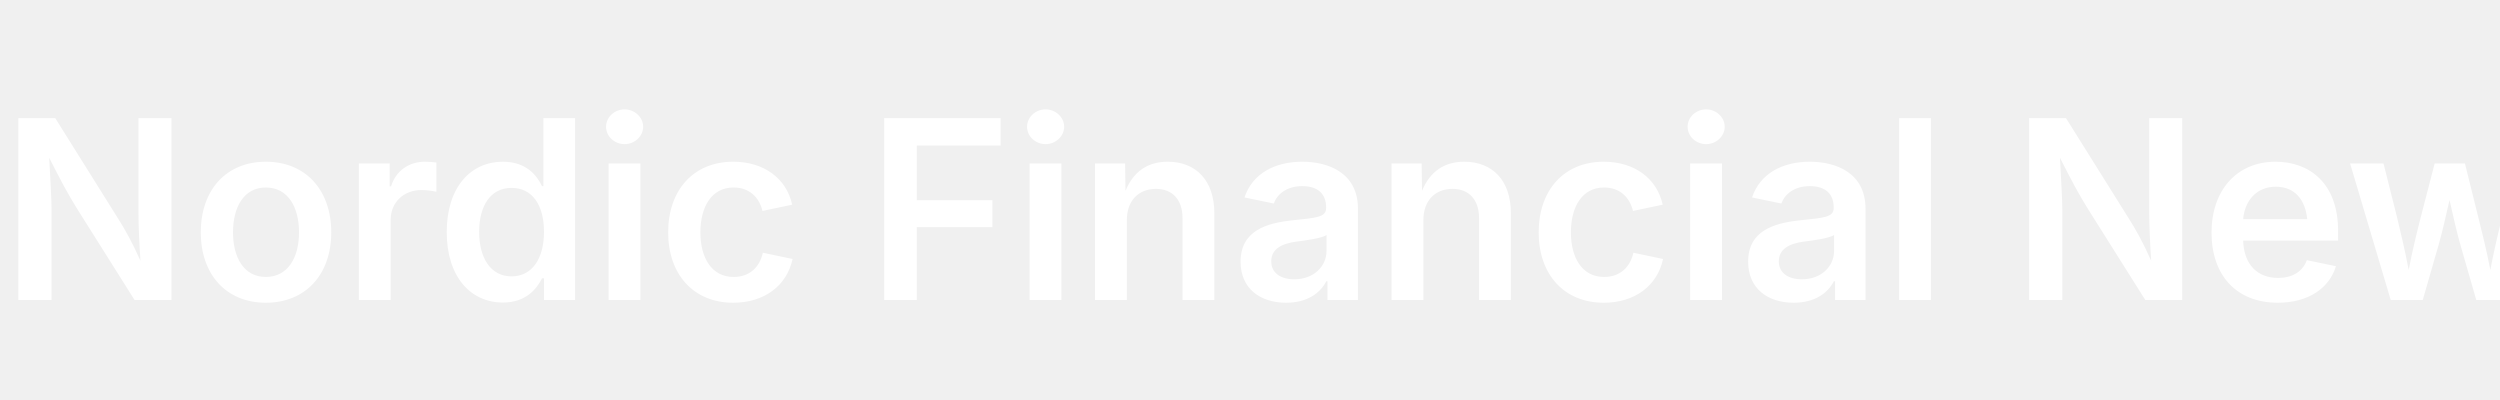
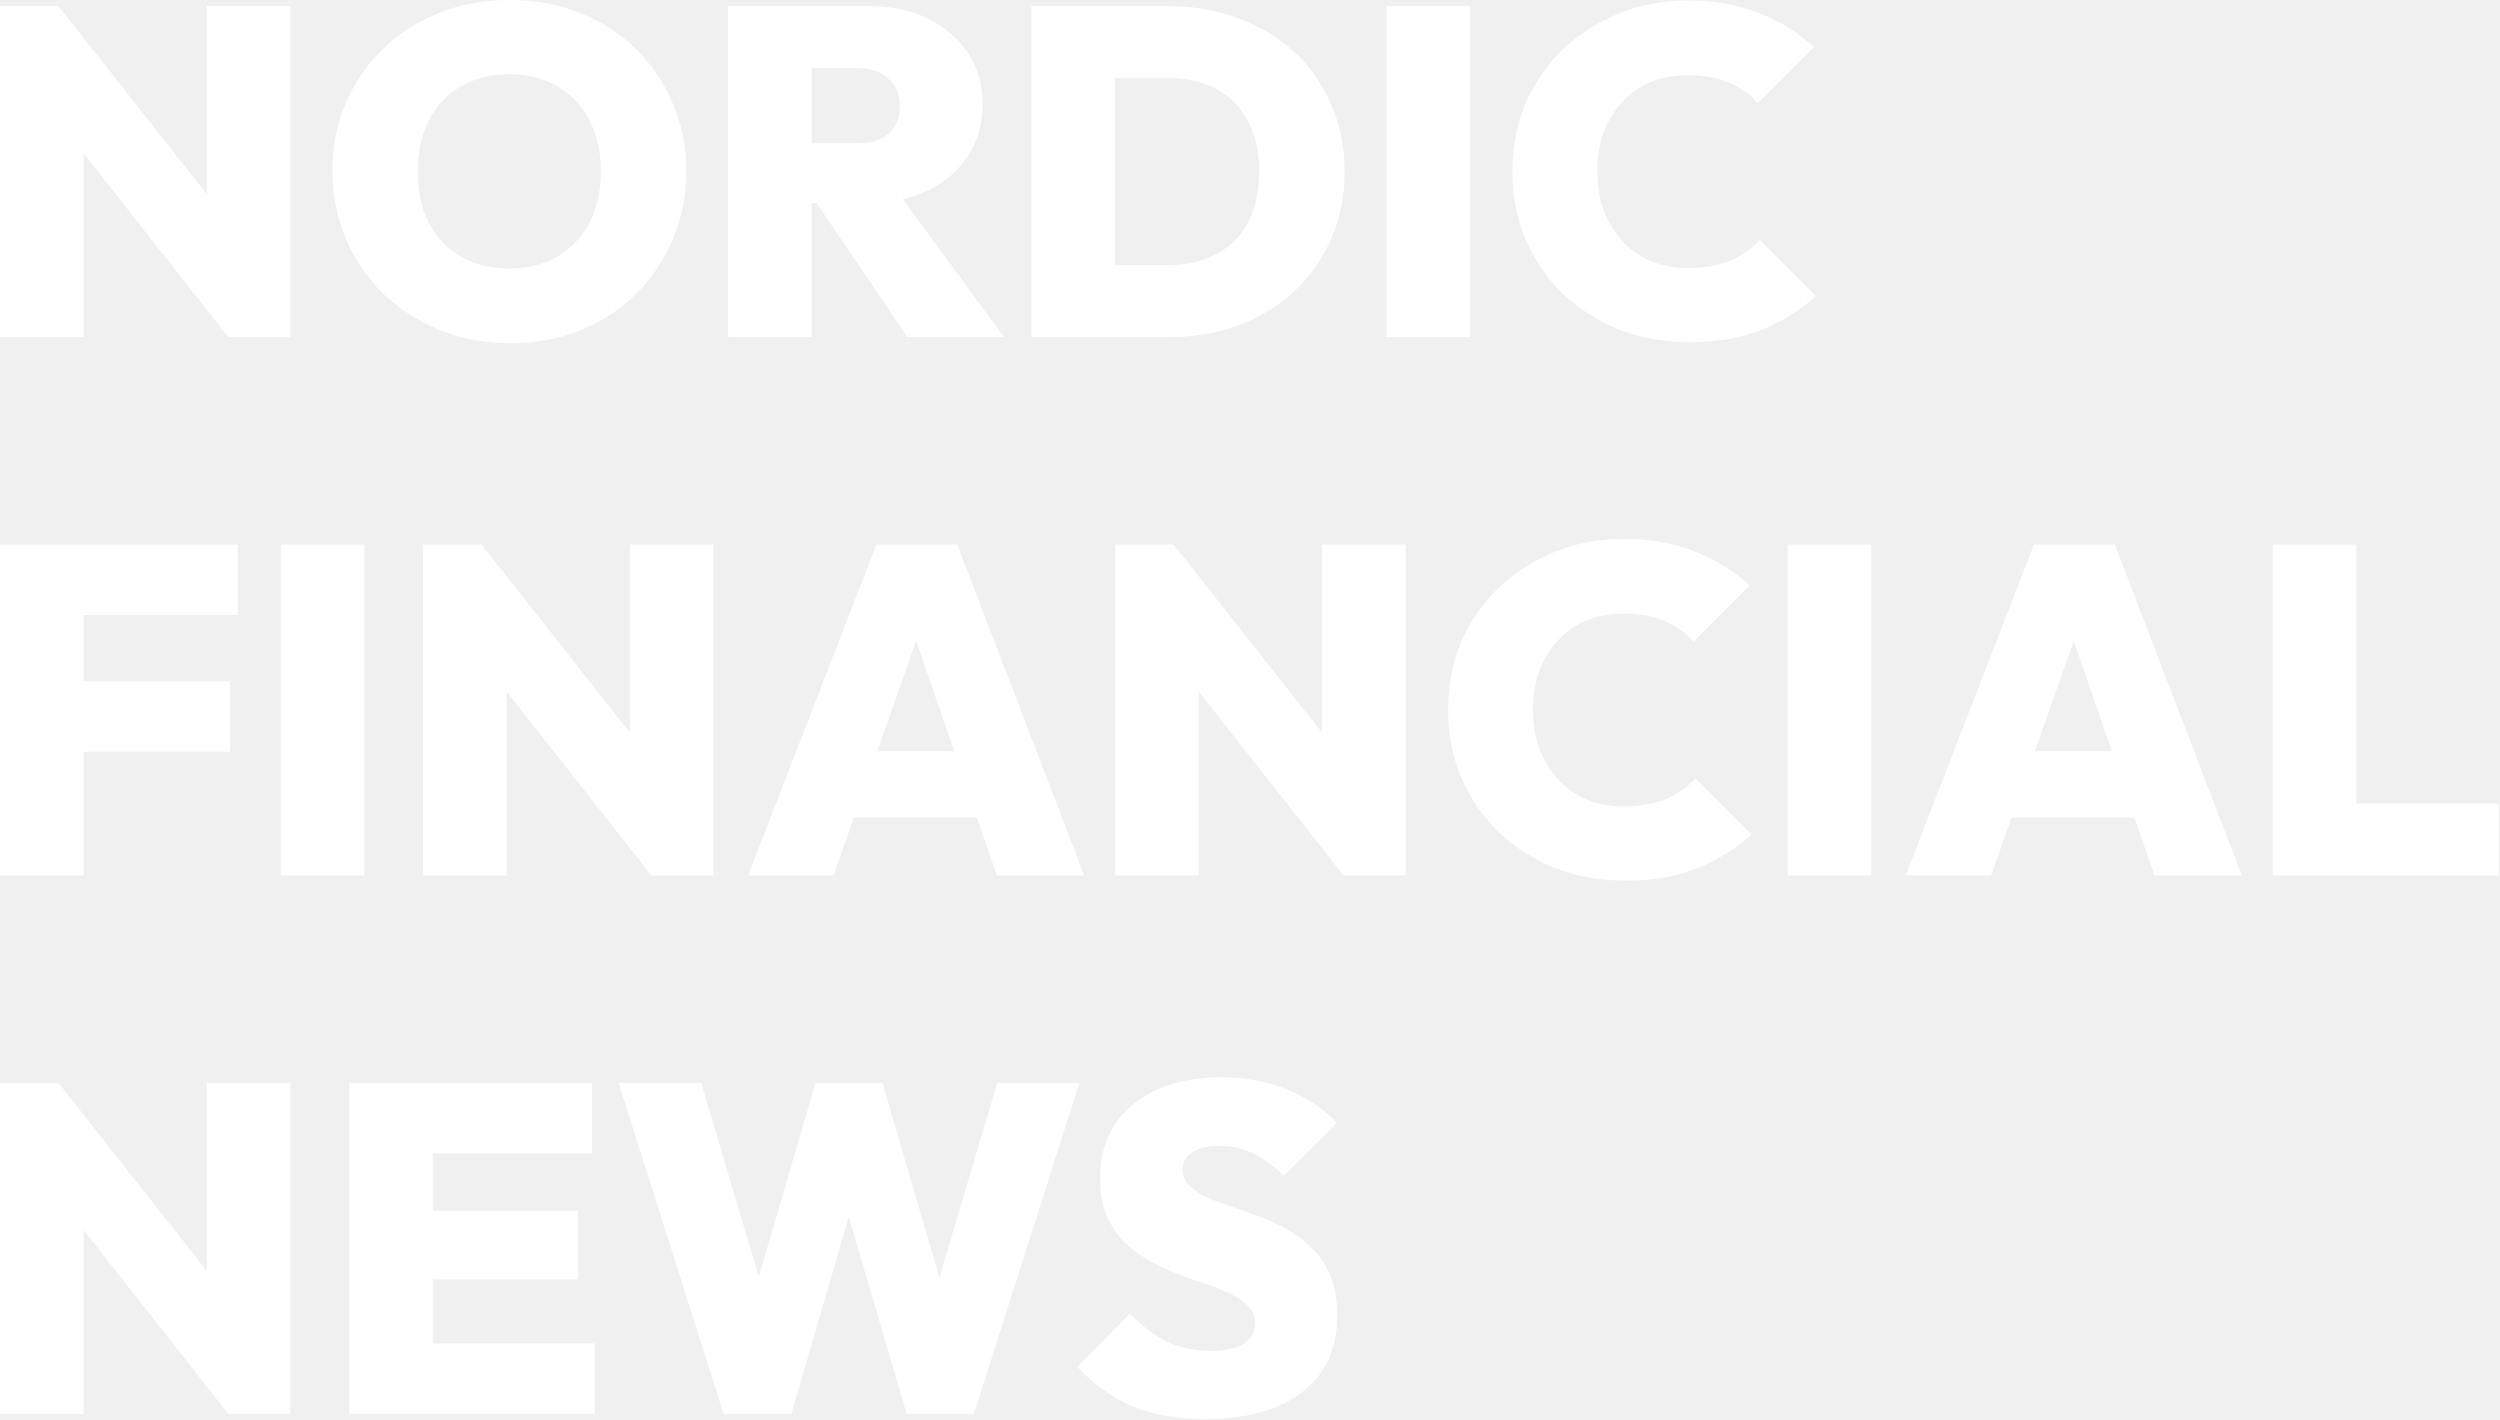
- <svg xmlns="http://www.w3.org/2000/svg" width="200" height="32" viewBox="0 0 200 32" fill="none">
-   <text x="0" y="24" font-family="system-ui, -apple-system, sans-serif" font-size="20" font-weight="600" fill="#ffffff">Nordic Financial News</text>
+ <svg xmlns="http://www.w3.org/2000/svg" viewBox="0 0 664 377" fill="none" height="28">
+   <path d="M0 89.528V1.612H15.5L22.196 19.592V89.528H0ZM60.636 89.528L9.3 24.304L15.5 1.612L66.96 66.836L60.636 89.528ZM60.636 89.528L54.932 71.052V1.612H77.128V89.528H60.636Z" fill="#ffffff" />
+   <path d="M135.538 91.14C128.759 91.14 122.518 89.983 116.814 87.668C111.11 85.353 106.108 82.129 101.81 77.996C97.594 73.863 94.287 69.027 91.89 63.488C89.493 57.867 88.294 51.832 88.294 45.384C88.294 38.936 89.451 32.984 91.766 27.528C94.163 21.989 97.47 17.153 101.686 13.02C105.902 8.887 110.862 5.704 116.566 3.472C122.27 1.157 128.511 0 135.29 0C142.068 0 148.31 1.157 154.014 3.472C159.718 5.704 164.678 8.887 168.894 13.02C173.11 17.153 176.375 21.989 178.69 27.528C181.087 33.067 182.286 39.06 182.286 45.508C182.286 51.956 181.087 57.949 178.69 63.488C176.375 69.027 173.11 73.904 168.894 78.12C164.678 82.253 159.718 85.477 154.014 87.792C148.392 90.024 142.234 91.14 135.538 91.14ZM135.29 71.3C140.25 71.3 144.548 70.225 148.186 68.076C151.823 65.927 154.634 62.909 156.618 59.024C158.602 55.139 159.594 50.592 159.594 45.384C159.594 41.581 159.015 38.109 157.858 34.968C156.783 31.827 155.171 29.14 153.022 26.908C150.872 24.593 148.31 22.816 145.334 21.576C142.358 20.336 139.01 19.716 135.29 19.716C130.33 19.716 126.031 20.791 122.394 22.94C118.756 25.007 115.946 27.983 113.962 31.868C111.978 35.753 110.986 40.259 110.986 45.384C110.986 49.352 111.523 52.948 112.598 56.172C113.755 59.313 115.408 62.041 117.558 64.356C119.707 66.588 122.27 68.324 125.246 69.564C128.222 70.721 131.57 71.3 135.29 71.3Z" fill="#ffffff" />
+   <path d="M210.995 53.94V38.068H227.735C231.372 38.068 234.141 37.2 236.043 35.464C238.027 33.645 239.019 31.207 239.019 28.148C239.019 25.172 238.027 22.775 236.043 20.956C234.141 19.055 231.372 18.104 227.735 18.104H210.995V1.612H230.835C236.787 1.612 241.995 2.728 246.459 4.96C251.005 7.192 254.56 10.251 257.123 14.136C259.685 18.021 260.967 22.568 260.967 27.776C260.967 32.984 259.644 37.572 256.999 41.54C254.436 45.425 250.84 48.484 246.211 50.716C241.581 52.865 236.167 53.94 229.967 53.94H210.995ZM193.387 89.528V1.612H215.583V89.528H193.387ZM241.003 89.528L215.459 51.832L235.423 46.996L266.671 89.528H241.003Z" fill="#ffffff" />
+   <path d="M288.918 89.528V70.432H309.998C314.958 70.432 319.257 69.481 322.894 67.58C326.614 65.679 329.466 62.868 331.45 59.148C333.434 55.345 334.426 50.757 334.426 45.384C334.426 40.093 333.393 35.629 331.326 31.992C329.342 28.272 326.531 25.461 322.894 23.56C319.257 21.659 314.958 20.708 309.998 20.708H287.926V1.612H310.122C316.901 1.612 323.142 2.687 328.846 4.836C334.55 6.903 339.51 9.879 343.726 13.764C347.942 17.649 351.207 22.279 353.522 27.652C355.919 33.025 357.118 38.977 357.118 45.508C357.118 52.121 355.919 58.115 353.522 63.488C351.207 68.861 347.942 73.491 343.726 77.376C339.51 81.261 334.55 84.279 328.846 86.428C323.225 88.495 317.066 89.528 310.37 89.528H288.918ZM273.914 89.528V1.612H296.11V89.528H273.914Z" fill="#ffffff" />
+   <path d="M368.246 89.528V1.612H390.442V89.528H368.246Z" fill="#ffffff" />
+   <path d="M448.683 90.892C441.987 90.892 435.787 89.776 430.083 87.544C424.379 85.229 419.378 82.047 415.079 77.996C410.863 73.863 407.557 69.027 405.159 63.488C402.845 57.949 401.687 51.956 401.687 45.508C401.687 38.977 402.845 32.984 405.159 27.528C407.557 21.989 410.863 17.195 415.079 13.144C419.378 9.093 424.338 5.911 429.959 3.596C435.663 1.281 441.822 0.124 448.435 0.124C455.379 0.124 461.621 1.24 467.159 3.472C472.698 5.621 477.575 8.639 481.791 12.524L466.911 27.404C464.845 25.089 462.282 23.271 459.223 21.948C456.165 20.625 452.569 19.964 448.435 19.964C444.881 19.964 441.615 20.543 438.639 21.7C435.746 22.857 433.225 24.593 431.075 26.908C428.926 29.14 427.231 31.827 425.991 34.968C424.834 38.109 424.255 41.623 424.255 45.508C424.255 49.393 424.834 52.907 425.991 56.048C427.231 59.189 428.926 61.917 431.075 64.232C433.225 66.464 435.746 68.2 438.639 69.44C441.615 70.597 444.881 71.176 448.435 71.176C452.569 71.176 456.206 70.556 459.347 69.316C462.489 67.993 465.175 66.133 467.407 63.736L482.287 78.616C477.989 82.501 473.111 85.519 467.655 87.668C462.282 89.817 455.958 90.892 448.683 90.892Z" fill="#ffffff" />
+   <path d="M0 232.528V144.612H22.196V232.528H0ZM17.608 199.668V180.944H61.132V199.668H17.608ZM17.608 163.336V144.612H63.116V163.336H17.608Z" fill="#ffffff" />
+   <path d="M74.594 232.528V144.612H96.79V232.528H74.594Z" fill="#ffffff" />
+   <path d="M112.375 232.528V144.612H127.875L134.571 162.592V232.528H112.375ZM173.011 232.528L121.675 167.304L127.875 144.612L179.335 209.836L173.011 232.528ZM173.011 232.528L167.307 214.052V144.612H189.503V232.528H173.011Z" fill="#ffffff" />
+   <path d="M198.685 232.528L232.785 144.612H254.237L287.965 232.528H264.777L239.357 158.624H247.417L221.377 232.528H198.685ZM219.393 217.152V199.544H267.877V217.152H219.393Z" fill="#ffffff" />
+   <path d="M296.195 232.528V144.612H311.695L318.391 162.592V232.528H296.195ZM356.831 232.528L305.495 167.304L311.695 144.612L363.155 209.836L356.831 232.528ZM356.831 232.528L351.127 214.052V144.612H373.323V232.528H356.831Z" fill="#ffffff" />
+   <path d="M431.609 233.892C424.913 233.892 418.713 232.776 413.009 230.544C407.305 228.229 402.304 225.047 398.005 220.996C393.789 216.863 390.482 212.027 388.085 206.488C385.77 200.949 384.613 194.956 384.613 188.508C384.613 181.977 385.77 175.984 388.085 170.528C390.482 164.989 393.789 160.195 398.005 156.144C402.304 152.093 407.264 148.911 412.885 146.596C418.589 144.281 424.748 143.124 431.361 143.124C438.305 143.124 444.546 144.24 450.085 146.472C455.624 148.621 460.501 151.639 464.717 155.524L449.837 170.404C447.77 168.089 445.208 166.271 442.149 164.948C439.09 163.625 435.494 162.964 431.361 162.964C427.806 162.964 424.541 163.543 421.565 164.7C418.672 165.857 416.15 167.593 414.001 169.908C411.852 172.14 410.157 174.827 408.917 177.968C407.76 181.109 407.181 184.623 407.181 188.508C407.181 192.393 407.76 195.907 408.917 199.048C410.157 202.189 411.852 204.917 414.001 207.232C416.15 209.464 418.672 211.2 421.565 212.44C424.541 213.597 427.806 214.176 431.361 214.176C435.494 214.176 439.132 213.556 442.273 212.316C445.414 210.993 448.101 209.133 450.333 206.736L465.213 221.616C460.914 225.501 456.037 228.519 450.581 230.668C445.208 232.817 438.884 233.892 431.609 233.892Z" fill="#ffffff" />
+   <path d="M474.809 232.528V144.612H497.005V232.528H474.809Z" fill="#ffffff" />
+   <path d="M506.142 232.528L540.242 144.612H561.694L595.422 232.528H572.234L546.814 158.624H554.874L528.834 232.528H506.142ZM526.85 217.152V199.544H575.334V217.152H526.85Z" fill="#ffffff" />
+   <path d="M603.652 232.528V144.612H625.848V232.528H603.652ZM621.26 232.528V213.432H663.668V232.528H621.26Z" fill="#ffffff" />
+   <path d="M0 375.528V287.612H15.5L22.196 305.592V375.528H0ZM60.636 375.528L9.3 310.304L15.5 287.612L66.96 352.836L60.636 375.528ZM60.636 375.528L54.932 357.052V287.612H77.128V375.528H60.636Z" fill="#ffffff" />
+   <path d="M92.758 375.528V287.612H114.954V375.528H92.758ZM110.366 375.528V356.804H157.982V375.528H110.366ZM110.366 339.816V321.588H153.518V339.816H110.366ZM110.366 306.336V287.612H157.238V306.336H110.366Z" fill="#ffffff" />
+   <path d="M192.2 375.528L164.3 287.612H186.248L206.336 355.316H196.788L216.628 287.612H234.36L254.2 355.316H244.776L264.864 287.612H286.688L258.664 375.528H240.808L220.968 307.948H229.896L210.18 375.528H192.2Z" fill="#ffffff" />
+   <path d="M320.091 376.892C312.733 376.892 306.327 375.776 300.871 373.544C295.497 371.312 290.579 367.799 286.115 363.004L300.126 348.868C303.185 352.092 306.451 354.572 309.923 356.308C313.395 357.961 317.321 358.788 321.703 358.788C325.423 358.788 328.275 358.168 330.259 356.928C332.325 355.605 333.358 353.828 333.358 351.596C333.358 349.529 332.614 347.835 331.126 346.512C329.638 345.107 327.654 343.908 325.174 342.916C322.777 341.841 320.091 340.849 317.115 339.94C314.221 338.948 311.287 337.791 308.311 336.468C305.417 335.063 302.73 333.368 300.25 331.384C297.853 329.4 295.91 326.92 294.422 323.944C292.934 320.968 292.19 317.289 292.19 312.908C292.19 307.287 293.513 302.492 296.159 298.524C298.887 294.556 302.648 291.497 307.443 289.348C312.237 287.199 317.817 286.124 324.182 286.124C330.548 286.124 336.417 287.199 341.79 289.348C347.164 291.497 351.587 294.473 355.059 298.276L340.923 312.288C338.277 309.643 335.59 307.659 332.862 306.336C330.134 305.013 327.159 304.352 323.935 304.352C320.876 304.352 318.478 304.889 316.742 305.964C315.006 307.039 314.138 308.568 314.138 310.552C314.138 312.536 314.883 314.148 316.371 315.388C317.859 316.628 319.801 317.744 322.199 318.736C324.679 319.645 327.365 320.596 330.259 321.588C333.235 322.58 336.169 323.737 339.062 325.06C341.956 326.383 344.601 328.077 346.999 330.144C349.479 332.211 351.462 334.815 352.951 337.956C354.439 341.097 355.182 344.9 355.182 349.364C355.182 358.127 352.083 364.905 345.883 369.7C339.765 374.495 331.168 376.892 320.091 376.892Z" fill="#ffffff" />
</svg>
